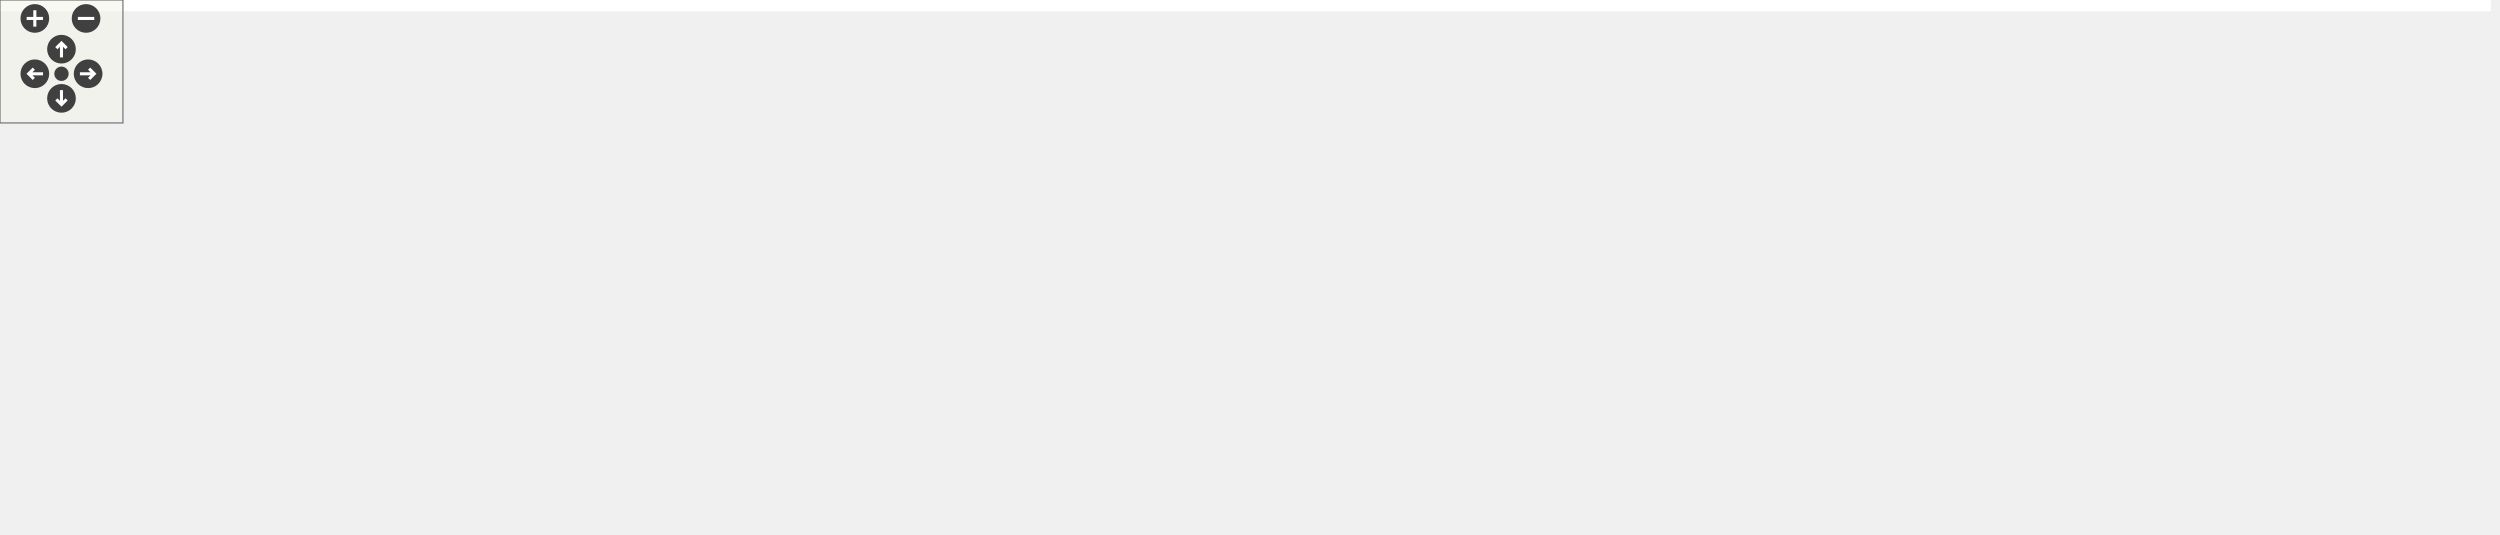
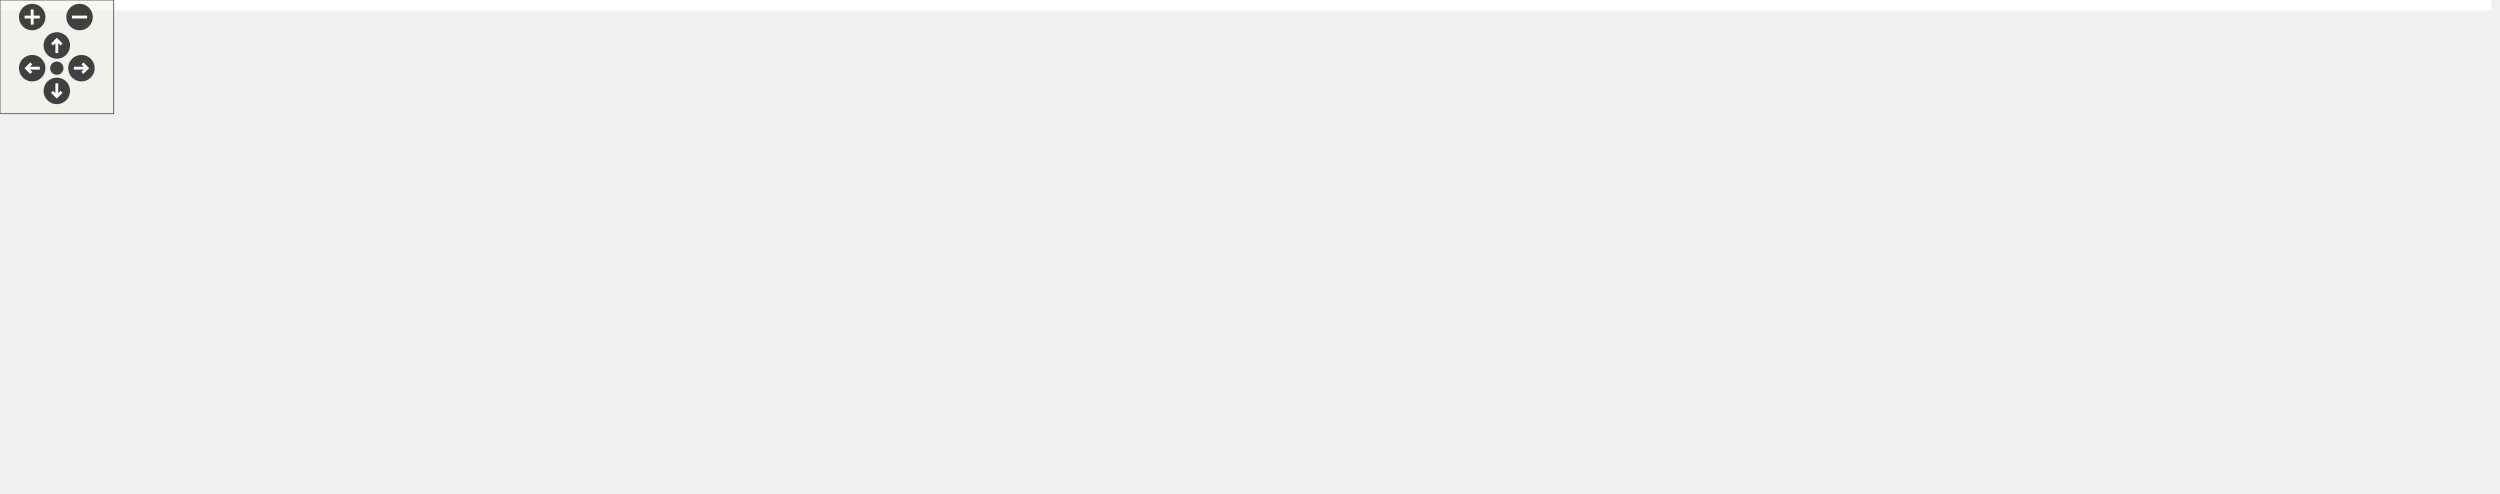
<svg xmlns="http://www.w3.org/2000/svg" xmlns:xlink="http://www.w3.org/1999/xlink" id="main" version="1.1" xml:space="preserve">
  <defs>
    <circle id="rim" cx="0" cy="0" r="7" />
    <circle id="rim2" cx="0" cy="0" r="3.5" />
    <g id="zoomPlus">
      <use xlink:href="#rim" fill="#404040">
        <set attributeName="fill" to="#808080" begin="zoomplus.mouseover" end="zoomplus.mouseout" />
      </use>
      <path d="M-4,0h8M0,-4v8" fill="none" stroke="white" stroke-width="1.5" pointer-events="none" />
    </g>
    <g id="zoomMin">
      <use xlink:href="#rim" fill="#404040">
        <set attributeName="fill" to="#808080" begin="zoomminus.mouseover" end="zoomminus.mouseout" />
      </use>
      <path d="M-4,0h8" fill="none" stroke="white" stroke-width="1.5" pointer-events="none" />
    </g>
    <g id="dirArrow">
      <path fill="none" stroke="white" stroke-width="1.5" d="M0,-3.0v7 M-2.5,-0.5L0,-3.0L2.5,-0.5" />
    </g>
    <g id="resetDef">
      <use xlink:href="#rim2" fill="#404040">
        <set attributeName="fill" to="#808080" begin="reset.mouseover" end="reset.mouseout" />
      </use>
    </g>
  </defs>
  <svg id="graph" class="graph">
    <g id="viewport">
-       <polygon fill="white" stroke="white" points="-4,5 -4,-200 1215,-200 1215,5 -4,5" />
+       <polygon fill="white" stroke="white" points="-4,5 -4,-200 1315,-200 1315,5 -4,5" />
      <g id="node1" class="node">
-         <polygon fill="#bfbfbf" stroke="black" points="938,-174.5 938,-195.5 992,-195.5 992,-174.5 938,-174.5" />
-         <text text-anchor="middle" x="965" y="-182.5" font-family="FreeSans.ttf" font-size="10.00">h/utils.h</text>
+         <polygon fill="#bfbfbf" stroke="black" points="1048,-174.5 1048,-195.5 1102,-195.5 1102,-174.5 1048,-174.5" />
+         <text text-anchor="middle" x="1075" y="-182.5" font-family="FreeSans.ttf" font-size="10.00">h/utils.h</text>
      </g>
      <g id="node3" class="node">
        <a xlink:href="namespace_8h.xhtml" target="_top" xlink:title="All namespace includes.">
-           <polygon fill="white" stroke="black" points="823.5,-116.5 823.5,-137.5 914.5,-137.5 914.5,-116.5 823.5,-116.5" />
-           <text text-anchor="middle" x="869" y="-124.5" font-family="FreeSans.ttf" font-size="10.00">h/namespace.h</text>
+           <polygon fill="white" stroke="black" points="922.5,-116.5 922.5,-137.5 1013.5,-137.5 1013.5,-116.5 922.5,-116.5" />
+           <text text-anchor="middle" x="968" y="-124.5" font-family="FreeSans.ttf" font-size="10.00">h/namespace.h</text>
        </a>
      </g>
      <g id="edge2" class="edge">
-         <path fill="none" stroke="midnightblue" d="M938.684,-169.101C922.074,-159.066 901.079,-146.381 886.496,-137.571" />
-         <polygon fill="midnightblue" stroke="midnightblue" points="937.023,-172.186 947.392,-174.362 940.643,-166.195 937.023,-172.186" />
-       </g>
-       <g id="node33" class="node">
+         <path fill="none" stroke="midnightblue" d="M1046.44,-169.517C1027.81,-159.419 1003.98,-146.503 987.501,-137.571" />
+         <polygon fill="midnightblue" stroke="midnightblue" points="1044.92,-172.673 1055.37,-174.362 1048.25,-166.519 1044.92,-172.673" />
+       </g>
+       <g id="node35" class="node">
        <a xlink:href="utils_8cpp.xhtml" target="_top" xlink:title="All non-template member functions of the Utils namespace.">
-           <polygon fill="white" stroke="black" points="1154,-0.5 1154,-21.5 1210,-21.5 1210,-0.5 1154,-0.5" />
-           <text text-anchor="middle" x="1182" y="-8.5" font-family="FreeSans.ttf" font-size="10.00">utils.cpp</text>
-         </a>
-       </g>
-       <g id="edge34" class="edge">
-         <path fill="none" stroke="midnightblue" d="M986.066,-168.108C1030.38,-132.579 1132.13,-50.985 1168.65,-21.705" />
-         <polygon fill="midnightblue" stroke="midnightblue" points="983.86,-165.391 978.248,-174.377 988.239,-170.852 983.86,-165.391" />
+           <polygon fill="white" stroke="black" points="1254,-0.5 1254,-21.5 1310,-21.5 1310,-0.5 1254,-0.5" />
+           <text text-anchor="middle" x="1282" y="-8.5" font-family="FreeSans.ttf" font-size="10.00">utils.cpp</text>
+         </a>
+       </g>
+       <g id="edge36" class="edge">
+         <path fill="none" stroke="midnightblue" d="M1095.36,-167.886C1137.77,-132.24 1234.5,-50.925 1269.27,-21.705" />
+         <polygon fill="midnightblue" stroke="midnightblue" points="1093.04,-165.264 1087.64,-174.377 1097.54,-170.622 1093.04,-165.264" />
      </g>
      <g id="node5" class="node">
        <a xlink:href="includes_8h.xhtml" target="_top" xlink:title="All non-system includes that need to be within each .cpp file.">
-           <polygon fill="white" stroke="black" points="592,-58.5 592,-79.5 666,-79.5 666,-58.5 592,-58.5" />
-           <text text-anchor="middle" x="629" y="-66.5" font-family="FreeSans.ttf" font-size="10.00">h/includes.h</text>
+           <polygon fill="white" stroke="black" points="650,-58.5 650,-79.5 724,-79.5 724,-58.5 650,-58.5" />
+           <text text-anchor="middle" x="687" y="-66.5" font-family="FreeSans.ttf" font-size="10.00">h/includes.h</text>
        </a>
      </g>
      <g id="edge4" class="edge">
-         <path fill="none" stroke="midnightblue" d="M815.58,-114.09C770.204,-103.124 706.246,-87.668 666.232,-77.998" />
-         <polygon fill="midnightblue" stroke="midnightblue" points="814.995,-117.55 825.538,-116.497 816.64,-110.745 814.995,-117.55" />
+         <path fill="none" stroke="midnightblue" d="M912.162,-115.475C856.408,-103.967 772.292,-86.605 724.216,-76.682" />
+         <polygon fill="midnightblue" stroke="midnightblue" points="911.726,-118.958 922.227,-117.552 913.141,-112.103 911.726,-118.958" />
      </g>
      <g id="node7" class="node">
        <a xlink:href="account_8cpp.xhtml" target="_top" xlink:title="All non-template member functions of the Account class.">
          <polygon fill="white" stroke="black" points="-0.5,-0.5 -0.5,-21.5 74.5,-21.5 74.5,-0.5 -0.5,-0.5" />
          <text text-anchor="middle" x="37" y="-8.5" font-family="FreeSans.ttf" font-size="10.00">account.cpp</text>
        </a>
      </g>
      <g id="edge6" class="edge">
-         <path fill="none" stroke="midnightblue" d="M581.531,-67.292C486.402,-63.346 265.868,-51.567 83,-22 80.244,-21.554 77.409,-21.033 74.564,-20.464" />
-         <polygon fill="midnightblue" stroke="midnightblue" points="581.558,-70.796 591.692,-67.703 581.842,-63.801 581.558,-70.796" />
+         <path fill="none" stroke="midnightblue" d="M639.706,-67.844C537.515,-64.794 288.71,-54.394 83,-22 80.242,-21.566 77.406,-21.053 74.559,-20.49" />
+         <polygon fill="midnightblue" stroke="midnightblue" points="639.899,-71.351 649.996,-68.141 640.101,-64.354 639.899,-71.351" />
      </g>
      <g id="node9" class="node">
+         <a xlink:href="character_8cpp.xhtml" target="_top" xlink:title="All non-template member functions of the Character class.">
+           <polygon fill="white" stroke="black" points="92,-0.5 92,-21.5 174,-21.5 174,-0.5 92,-0.5" />
+           <text text-anchor="middle" x="133" y="-8.5" font-family="FreeSans.ttf" font-size="10.00">character.cpp</text>
+         </a>
+       </g>
+       <g id="edge8" class="edge">
+         <path fill="none" stroke="midnightblue" d="M639.708,-66.544C550.153,-61.462 349.836,-48.029 183,-22 180.102,-21.548 177.12,-21.029 174.125,-20.47" />
+         <polygon fill="midnightblue" stroke="midnightblue" points="639.636,-70.046 649.815,-67.109 640.026,-63.057 639.636,-70.046" />
+       </g>
+       <g id="node11" class="node">
        <a xlink:href="command_8cpp.xhtml" target="_top" xlink:title="All non-template member functions of the Command class.">
-           <polygon fill="white" stroke="black" points="92,-0.5 92,-21.5 178,-21.5 178,-0.5 92,-0.5" />
-           <text text-anchor="middle" x="135" y="-8.5" font-family="FreeSans.ttf" font-size="10.00">command.cpp</text>
-         </a>
-       </g>
-       <g id="edge8" class="edge">
-         <path fill="none" stroke="midnightblue" d="M581.483,-65.555C500.292,-59.31 329.784,-44.633 187,-22 184.084,-21.538 181.084,-21.019 178.067,-20.466" />
-         <polygon fill="midnightblue" stroke="midnightblue" points="581.632,-69.076 591.868,-66.345 582.163,-62.096 581.632,-69.076" />
-       </g>
-       <g id="node11" class="node">
+           <polygon fill="white" stroke="black" points="192,-0.5 192,-21.5 278,-21.5 278,-0.5 192,-0.5" />
+           <text text-anchor="middle" x="235" y="-8.5" font-family="FreeSans.ttf" font-size="10.00">command.cpp</text>
+         </a>
+       </g>
+       <g id="edge10" class="edge">
+         <path fill="none" stroke="midnightblue" d="M639.823,-64.867C564.812,-57.98 413.856,-42.825 287,-22 284.086,-21.522 281.088,-20.991 278.073,-20.429" />
+         <polygon fill="midnightblue" stroke="midnightblue" points="639.617,-68.363 649.893,-65.784 640.252,-61.392 639.617,-68.363" />
+       </g>
+       <g id="node13" class="node">
        <a xlink:href="event_8cpp.xhtml" target="_top" xlink:title="All non-template member functions of the Event class.">
-           <polygon fill="white" stroke="black" points="196,-0.5 196,-21.5 260,-21.5 260,-0.5 196,-0.5" />
-           <text text-anchor="middle" x="228" y="-8.5" font-family="FreeSans.ttf" font-size="10.00">event.cpp</text>
-         </a>
-       </g>
-       <g id="edge10" class="edge">
-         <path fill="none" stroke="midnightblue" d="M581.814,-64.849C512.716,-58.317 380.142,-44.064 269,-22 266.109,-21.426 263.12,-20.763 260.134,-20.052" />
-         <polygon fill="midnightblue" stroke="midnightblue" points="581.66,-68.35 591.942,-65.794 582.31,-61.38 581.66,-68.35" />
-       </g>
-       <g id="node13" class="node">
+           <polygon fill="white" stroke="black" points="296,-0.5 296,-21.5 360,-21.5 360,-0.5 296,-0.5" />
+           <text text-anchor="middle" x="328" y="-8.5" font-family="FreeSans.ttf" font-size="10.00">event.cpp</text>
+         </a>
+       </g>
+       <g id="edge12" class="edge">
+         <path fill="none" stroke="midnightblue" d="M639.607,-63.728C577.206,-56.392 464.246,-41.747 369,-22 366.113,-21.402 363.128,-20.722 360.145,-20" />
+         <polygon fill="midnightblue" stroke="midnightblue" points="639.209,-67.205 649.547,-64.885 640.019,-60.252 639.209,-67.205" />
+       </g>
+       <g id="node15" class="node">
        <a xlink:href="handler_8cpp.xhtml" target="_top" xlink:title="All non-template member functions of the Handler namespace.">
-           <polygon fill="white" stroke="black" points="278,-0.5 278,-21.5 350,-21.5 350,-0.5 278,-0.5" />
-           <text text-anchor="middle" x="314" y="-8.5" font-family="FreeSans.ttf" font-size="10.00">handler.cpp</text>
-         </a>
-       </g>
-       <g id="edge12" class="edge">
-         <path fill="none" stroke="midnightblue" d="M581.752,-61.765C527.709,-53.26 436.663,-38.232 359,-22 356.166,-21.408 353.239,-20.764 350.302,-20.096" />
-         <polygon fill="midnightblue" stroke="midnightblue" points="581.305,-65.237 591.726,-63.326 582.388,-58.322 581.305,-65.237" />
-       </g>
-       <g id="node15" class="node">
+           <polygon fill="white" stroke="black" points="378,-0.5 378,-21.5 450,-21.5 450,-0.5 378,-0.5" />
+           <text text-anchor="middle" x="414" y="-8.5" font-family="FreeSans.ttf" font-size="10.00">handler.cpp</text>
+         </a>
+       </g>
+       <g id="edge14" class="edge">
+         <path fill="none" stroke="midnightblue" d="M639.773,-59.787C593.588,-50.654 521.315,-36.034 459,-22 456.175,-21.364 453.255,-20.689 450.323,-19.999" />
+         <polygon fill="midnightblue" stroke="midnightblue" points="639.3,-63.261 649.789,-61.762 640.655,-56.393 639.3,-63.261" />
+       </g>
+       <g id="node17" class="node">
        <a xlink:href="list_8cpp.xhtml" target="_top" xlink:title="All globally referenced list / map / vector types.">
-           <polygon fill="white" stroke="black" points="368,-0.5 368,-21.5 418,-21.5 418,-0.5 368,-0.5" />
-           <text text-anchor="middle" x="393" y="-8.5" font-family="FreeSans.ttf" font-size="10.00">list.cpp</text>
-         </a>
-       </g>
-       <g id="edge14" class="edge">
-         <path fill="none" stroke="midnightblue" d="M581.898,-59.218C540.777,-50.399 479.614,-36.604 427,-22 424.131,-21.203 421.142,-20.319 418.179,-19.407" />
-         <polygon fill="midnightblue" stroke="midnightblue" points="581.393,-62.689 591.903,-61.351 582.853,-55.843 581.393,-62.689" />
-       </g>
-       <g id="node17" class="node">
+           <polygon fill="white" stroke="black" points="468,-0.5 468,-21.5 518,-21.5 518,-0.5 468,-0.5" />
+           <text text-anchor="middle" x="493" y="-8.5" font-family="FreeSans.ttf" font-size="10.00">list.cpp</text>
+         </a>
+       </g>
+       <g id="edge16" class="edge">
+         <path fill="none" stroke="midnightblue" d="M640.101,-55.587C608.156,-46.362 564.943,-33.708 527,-22 524.154,-21.122 521.181,-20.186 518.227,-19.246" />
+         <polygon fill="midnightblue" stroke="midnightblue" points="639.478,-59.05 650.056,-58.456 641.416,-52.324 639.478,-59.05" />
+       </g>
+       <g id="node19" class="node">
        <a xlink:href="main_8cpp.xhtml" target="_top" xlink:title="Initial server entry point.">
-           <polygon fill="white" stroke="black" points="435.5,-0.5 435.5,-21.5 496.5,-21.5 496.5,-0.5 435.5,-0.5" />
-           <text text-anchor="middle" x="466" y="-8.5" font-family="FreeSans.ttf" font-size="10.00">main.cpp</text>
-         </a>
-       </g>
-       <g id="edge16" class="edge">
-         <path fill="none" stroke="midnightblue" d="M589.682,-55.01C560.715,-44.702 521.934,-30.903 495.573,-21.523" />
-         <polygon fill="midnightblue" stroke="midnightblue" points="588.887,-58.442 599.482,-58.497 591.234,-51.847 588.887,-58.442" />
-       </g>
-       <g id="node19" class="node">
+           <polygon fill="white" stroke="black" points="535.5,-0.5 535.5,-21.5 596.5,-21.5 596.5,-0.5 535.5,-0.5" />
+           <text text-anchor="middle" x="566" y="-8.5" font-family="FreeSans.ttf" font-size="10.00">main.cpp</text>
+         </a>
+       </g>
+       <g id="edge18" class="edge">
+         <path fill="none" stroke="midnightblue" d="M655.851,-54.069C634.661,-43.912 607.131,-30.716 588.158,-21.621" />
+         <polygon fill="midnightblue" stroke="midnightblue" points="654.557,-57.33 665.088,-58.497 657.583,-51.018 654.557,-57.33" />
+       </g>
+       <g id="node21" class="node">
        <a xlink:href="plugin_8cpp.xhtml" target="_top" xlink:title="All non-template member functions of the Plugin class.">
-           <polygon fill="white" stroke="black" points="513.5,-0.5 513.5,-21.5 578.5,-21.5 578.5,-0.5 513.5,-0.5" />
-           <text text-anchor="middle" x="546" y="-8.5" font-family="FreeSans.ttf" font-size="10.00">plugin.cpp</text>
-         </a>
-       </g>
-       <g id="edge18" class="edge">
-         <path fill="none" stroke="midnightblue" d="M605.446,-52.541C591.217,-42.597 573.501,-30.218 561.127,-21.571" />
-         <polygon fill="midnightblue" stroke="midnightblue" points="603.575,-55.503 613.777,-58.362 607.584,-49.765 603.575,-55.503" />
-       </g>
-       <g id="node21" class="node">
+           <polygon fill="white" stroke="black" points="613.5,-0.5 613.5,-21.5 678.5,-21.5 678.5,-0.5 613.5,-0.5" />
+           <text text-anchor="middle" x="646" y="-8.5" font-family="FreeSans.ttf" font-size="10.00">plugin.cpp</text>
+         </a>
+       </g>
+       <g id="edge20" class="edge">
+         <path fill="none" stroke="midnightblue" d="M673.54,-49.959C666.869,-40.522 659.066,-29.483 653.472,-21.571" />
+         <polygon fill="midnightblue" stroke="midnightblue" points="670.85,-52.217 679.48,-58.362 676.566,-48.176 670.85,-52.217" />
+       </g>
+       <g id="node23" class="node">
        <a xlink:href="server_8cpp.xhtml" target="_top" xlink:title="All non-template member functions of the Server class.">
-           <polygon fill="white" stroke="black" points="596,-0.5 596,-21.5 662,-21.5 662,-0.5 596,-0.5" />
-           <text text-anchor="middle" x="629" y="-8.5" font-family="FreeSans.ttf" font-size="10.00">server.cpp</text>
-         </a>
-       </g>
-       <g id="edge20" class="edge">
-         <path fill="none" stroke="midnightblue" d="M629,-48.191C629,-39.168 629,-28.994 629,-21.571" />
-         <polygon fill="midnightblue" stroke="midnightblue" points="625.5,-48.362 629,-58.362 632.5,-48.362 625.5,-48.362" />
-       </g>
-       <g id="node23" class="node">
+           <polygon fill="white" stroke="black" points="696,-0.5 696,-21.5 762,-21.5 762,-0.5 696,-0.5" />
+           <text text-anchor="middle" x="729" y="-8.5" font-family="FreeSans.ttf" font-size="10.00">server.cpp</text>
+         </a>
+       </g>
+       <g id="edge22" class="edge">
+         <path fill="none" stroke="midnightblue" d="M700.577,-50.25C707.457,-40.75 715.556,-29.565 721.345,-21.571" />
+         <polygon fill="midnightblue" stroke="midnightblue" points="697.734,-48.21 694.703,-58.362 703.403,-52.315 697.734,-48.21" />
+       </g>
+       <g id="node25" class="node">
        <a xlink:href="socket_8cpp.xhtml" target="_top" xlink:title="All non-template member functions of the Socket class.">
-           <polygon fill="white" stroke="black" points="680,-0.5 680,-21.5 748,-21.5 748,-0.5 680,-0.5" />
-           <text text-anchor="middle" x="714" y="-8.5" font-family="FreeSans.ttf" font-size="10.00">socket.cpp</text>
-         </a>
-       </g>
-       <g id="edge22" class="edge">
-         <path fill="none" stroke="midnightblue" d="M653.121,-52.541C667.694,-42.597 685.836,-30.218 698.509,-21.571" />
-         <polygon fill="midnightblue" stroke="midnightblue" points="650.878,-49.834 644.59,-58.362 654.823,-55.617 650.878,-49.834" />
-       </g>
-       <g id="node25" class="node">
+           <polygon fill="white" stroke="black" points="780,-0.5 780,-21.5 848,-21.5 848,-0.5 780,-0.5" />
+           <text text-anchor="middle" x="814" y="-8.5" font-family="FreeSans.ttf" font-size="10.00">socket.cpp</text>
+         </a>
+       </g>
+       <g id="edge24" class="edge">
+         <path fill="none" stroke="midnightblue" d="M719.393,-54.206C741.673,-44.031 770.74,-30.757 790.743,-21.621" />
+         <polygon fill="midnightblue" stroke="midnightblue" points="717.641,-51.159 709.999,-58.497 720.549,-57.526 717.641,-51.159" />
+       </g>
+       <g id="node27" class="node">
        <a xlink:href="socketclient_8cpp.xhtml" target="_top" xlink:title="All non-template member functions of the SocketClient class.">
-           <polygon fill="white" stroke="black" points="766,-0.5 766,-21.5 860,-21.5 860,-0.5 766,-0.5" />
-           <text text-anchor="middle" x="813" y="-8.5" font-family="FreeSans.ttf" font-size="10.00">socketclient.cpp</text>
-         </a>
-       </g>
-       <g id="edge24" class="edge">
-         <path fill="none" stroke="midnightblue" d="M672.104,-55.413C704.933,-45.065 749.47,-31.026 779.616,-21.523" />
-         <polygon fill="midnightblue" stroke="midnightblue" points="670.806,-52.152 662.321,-58.497 672.911,-58.828 670.806,-52.152" />
-       </g>
-       <g id="node27" class="node">
+           <polygon fill="white" stroke="black" points="866,-0.5 866,-21.5 960,-21.5 960,-0.5 866,-0.5" />
+           <text text-anchor="middle" x="913" y="-8.5" font-family="FreeSans.ttf" font-size="10.00">socketclient.cpp</text>
+         </a>
+       </g>
+       <g id="edge26" class="edge">
+         <path fill="none" stroke="midnightblue" d="M733.998,-56.938C774.639,-46.509 832.816,-31.578 871.698,-21.6" />
+         <polygon fill="midnightblue" stroke="midnightblue" points="732.882,-53.611 724.066,-59.487 734.622,-60.392 732.882,-53.611" />
+       </g>
+       <g id="node29" class="node">
        <a xlink:href="socketserver_8cpp.xhtml" target="_top" xlink:title="All non-template member functions of the SocketServer class.">
-           <polygon fill="white" stroke="black" points="878,-0.5 878,-21.5 976,-21.5 976,-0.5 878,-0.5" />
-           <text text-anchor="middle" x="927" y="-8.5" font-family="FreeSans.ttf" font-size="10.00">socketserver.cpp</text>
-         </a>
-       </g>
-       <g id="edge26" class="edge">
-         <path fill="none" stroke="midnightblue" d="M675.997,-59.853C731.108,-49.127 822.025,-31.431 877.991,-20.539" />
-         <polygon fill="midnightblue" stroke="midnightblue" points="675.286,-56.425 666.139,-61.772 676.624,-63.297 675.286,-56.425" />
-       </g>
-       <g id="node29" class="node">
+           <polygon fill="white" stroke="black" points="978,-0.5 978,-21.5 1076,-21.5 1076,-0.5 978,-0.5" />
+           <text text-anchor="middle" x="1027" y="-8.5" font-family="FreeSans.ttf" font-size="10.00">socketserver.cpp</text>
+         </a>
+       </g>
+       <g id="edge28" class="edge">
+         <path fill="none" stroke="midnightblue" d="M734.445,-61.423C790.531,-52.391 886.658,-36.668 969,-22 971.926,-21.479 974.934,-20.934 977.966,-20.379" />
+         <polygon fill="midnightblue" stroke="midnightblue" points="733.768,-57.987 724.45,-63.031 734.879,-64.898 733.768,-57.987" />
+       </g>
+       <g id="node31" class="node">
        <a xlink:href="telopt_8cpp.xhtml" target="_top" xlink:title="All non-template member functions of the Telopt namespace.">
-           <polygon fill="white" stroke="black" points="993.5,-0.5 993.5,-21.5 1058.5,-21.5 1058.5,-0.5 993.5,-0.5" />
-           <text text-anchor="middle" x="1026" y="-8.5" font-family="FreeSans.ttf" font-size="10.00">telopt.cpp</text>
-         </a>
-       </g>
-       <g id="edge28" class="edge">
-         <path fill="none" stroke="midnightblue" d="M676.204,-64.753C744.683,-58.145 875.379,-43.844 985,-22 987.747,-21.453 990.581,-20.826 993.417,-20.154" />
-         <polygon fill="midnightblue" stroke="midnightblue" points="675.784,-61.277 666.161,-65.71 676.448,-68.246 675.784,-61.277" />
-       </g>
-       <g id="node31" class="node">
+           <polygon fill="white" stroke="black" points="1093.5,-0.5 1093.5,-21.5 1158.5,-21.5 1158.5,-0.5 1093.5,-0.5" />
+           <text text-anchor="middle" x="1126" y="-8.5" font-family="FreeSans.ttf" font-size="10.00">telopt.cpp</text>
+         </a>
+       </g>
+       <g id="edge30" class="edge">
+         <path fill="none" stroke="midnightblue" d="M734.084,-65.657C808.915,-59.847 959.378,-46.138 1085,-22 1087.75,-21.472 1090.59,-20.858 1093.42,-20.195" />
+         <polygon fill="midnightblue" stroke="midnightblue" points="733.741,-62.172 724.037,-66.424 734.275,-69.152 733.741,-62.172" />
+       </g>
+       <g id="node33" class="node">
        <a xlink:href="thing_8cpp.xhtml" target="_top" xlink:title="All non-template member functions of the Thing class.">
-           <polygon fill="white" stroke="black" points="1075.5,-0.5 1075.5,-21.5 1136.5,-21.5 1136.5,-0.5 1075.5,-0.5" />
-           <text text-anchor="middle" x="1106" y="-8.5" font-family="FreeSans.ttf" font-size="10.00">thing.cpp</text>
-         </a>
-       </g>
-       <g id="edge30" class="edge">
-         <path fill="none" stroke="midnightblue" d="M676.574,-66.519C757.417,-61.72 926.509,-49.151 1067,-22 1069.76,-21.466 1072.61,-20.83 1075.46,-20.138" />
-         <polygon fill="midnightblue" stroke="midnightblue" points="676.01,-63.046 666.229,-67.119 676.415,-70.034 676.01,-63.046" />
+           <polygon fill="white" stroke="black" points="1175.5,-0.5 1175.5,-21.5 1236.5,-21.5 1236.5,-0.5 1175.5,-0.5" />
+           <text text-anchor="middle" x="1206" y="-8.5" font-family="FreeSans.ttf" font-size="10.00">thing.cpp</text>
+         </a>
      </g>
      <g id="edge32" class="edge">
-         <path fill="none" stroke="midnightblue" d="M676.309,-67.819C767.678,-64.85 974.457,-54.782 1145,-22 1147.9,-21.443 1150.89,-20.753 1153.86,-19.992" />
-         <polygon fill="midnightblue" stroke="midnightblue" points="676.154,-64.322 666.268,-68.131 676.372,-71.318 676.154,-64.322" />
+         <path fill="none" stroke="midnightblue" d="M734.069,-67.161C820.501,-63.171 1010.05,-51.577 1167,-22 1169.77,-21.479 1172.62,-20.852 1175.46,-20.165" />
+         <polygon fill="midnightblue" stroke="midnightblue" points="733.882,-63.665 724.049,-67.61 734.196,-70.658 733.882,-63.665" />
+       </g>
+       <g id="edge34" class="edge">
+         <path fill="none" stroke="midnightblue" d="M734.29,-68.275C831.018,-66.079 1058.12,-57.264 1245,-22 1247.9,-21.453 1250.89,-20.77 1253.86,-20.012" />
+         <polygon fill="midnightblue" stroke="midnightblue" points="734.167,-64.776 724.244,-68.489 734.317,-71.775 734.167,-64.776" />
      </g>
    </g>
  </svg>
  <g id="navigator" transform="translate(0 0)" fill="#404254">
    <rect fill="#f2f5e9" fill-opacity="0.5" stroke="#606060" stroke-width=".5" x="0" y="0" width="60" height="60" />
    <use id="zoomplus" xlink:href="#zoomPlus" x="17" y="9" />
    <use id="zoomminus" xlink:href="#zoomMin" x="42" y="9" />
    <use id="reset" xlink:href="#resetDef" x="30" y="36" />
    <g id="arrowUp" xlink:href="#dirArrow" transform="translate(30 24)">
      <use xlink:href="#rim" fill="#404040">
        <set attributeName="fill" to="#808080" begin="arrowUp.mouseover" end="arrowUp.mouseout" />
      </use>
      <path fill="none" stroke="white" stroke-width="1.5" d="M0,-3.0v7 M-2.5,-0.5L0,-3.0L2.5,-0.5" />
    </g>
    <g id="arrowRight" xlink:href="#dirArrow" transform="rotate(90) translate(36 -43)">
      <use xlink:href="#rim" fill="#404040">
        <set attributeName="fill" to="#808080" begin="arrowRight.mouseover" end="arrowRight.mouseout" />
      </use>
      <path fill="none" stroke="white" stroke-width="1.5" d="M0,-3.0v7 M-2.5,-0.5L0,-3.0L2.5,-0.5" />
    </g>
    <g id="arrowDown" xlink:href="#dirArrow" transform="rotate(180) translate(-30 -48)">
      <use xlink:href="#rim" fill="#404040">
        <set attributeName="fill" to="#808080" begin="arrowDown.mouseover" end="arrowDown.mouseout" />
      </use>
      <path fill="none" stroke="white" stroke-width="1.5" d="M0,-3.0v7 M-2.5,-0.5L0,-3.0L2.5,-0.5" />
    </g>
    <g id="arrowLeft" xlink:href="#dirArrow" transform="rotate(270) translate(-36 17)">
      <use xlink:href="#rim" fill="#404040">
        <set attributeName="fill" to="#808080" begin="arrowLeft.mouseover" end="arrowLeft.mouseout" />
      </use>
      <path fill="none" stroke="white" stroke-width="1.5" d="M0,-3.0v7 M-2.5,-0.5L0,-3.0L2.5,-0.5" />
    </g>
  </g>
</svg>
